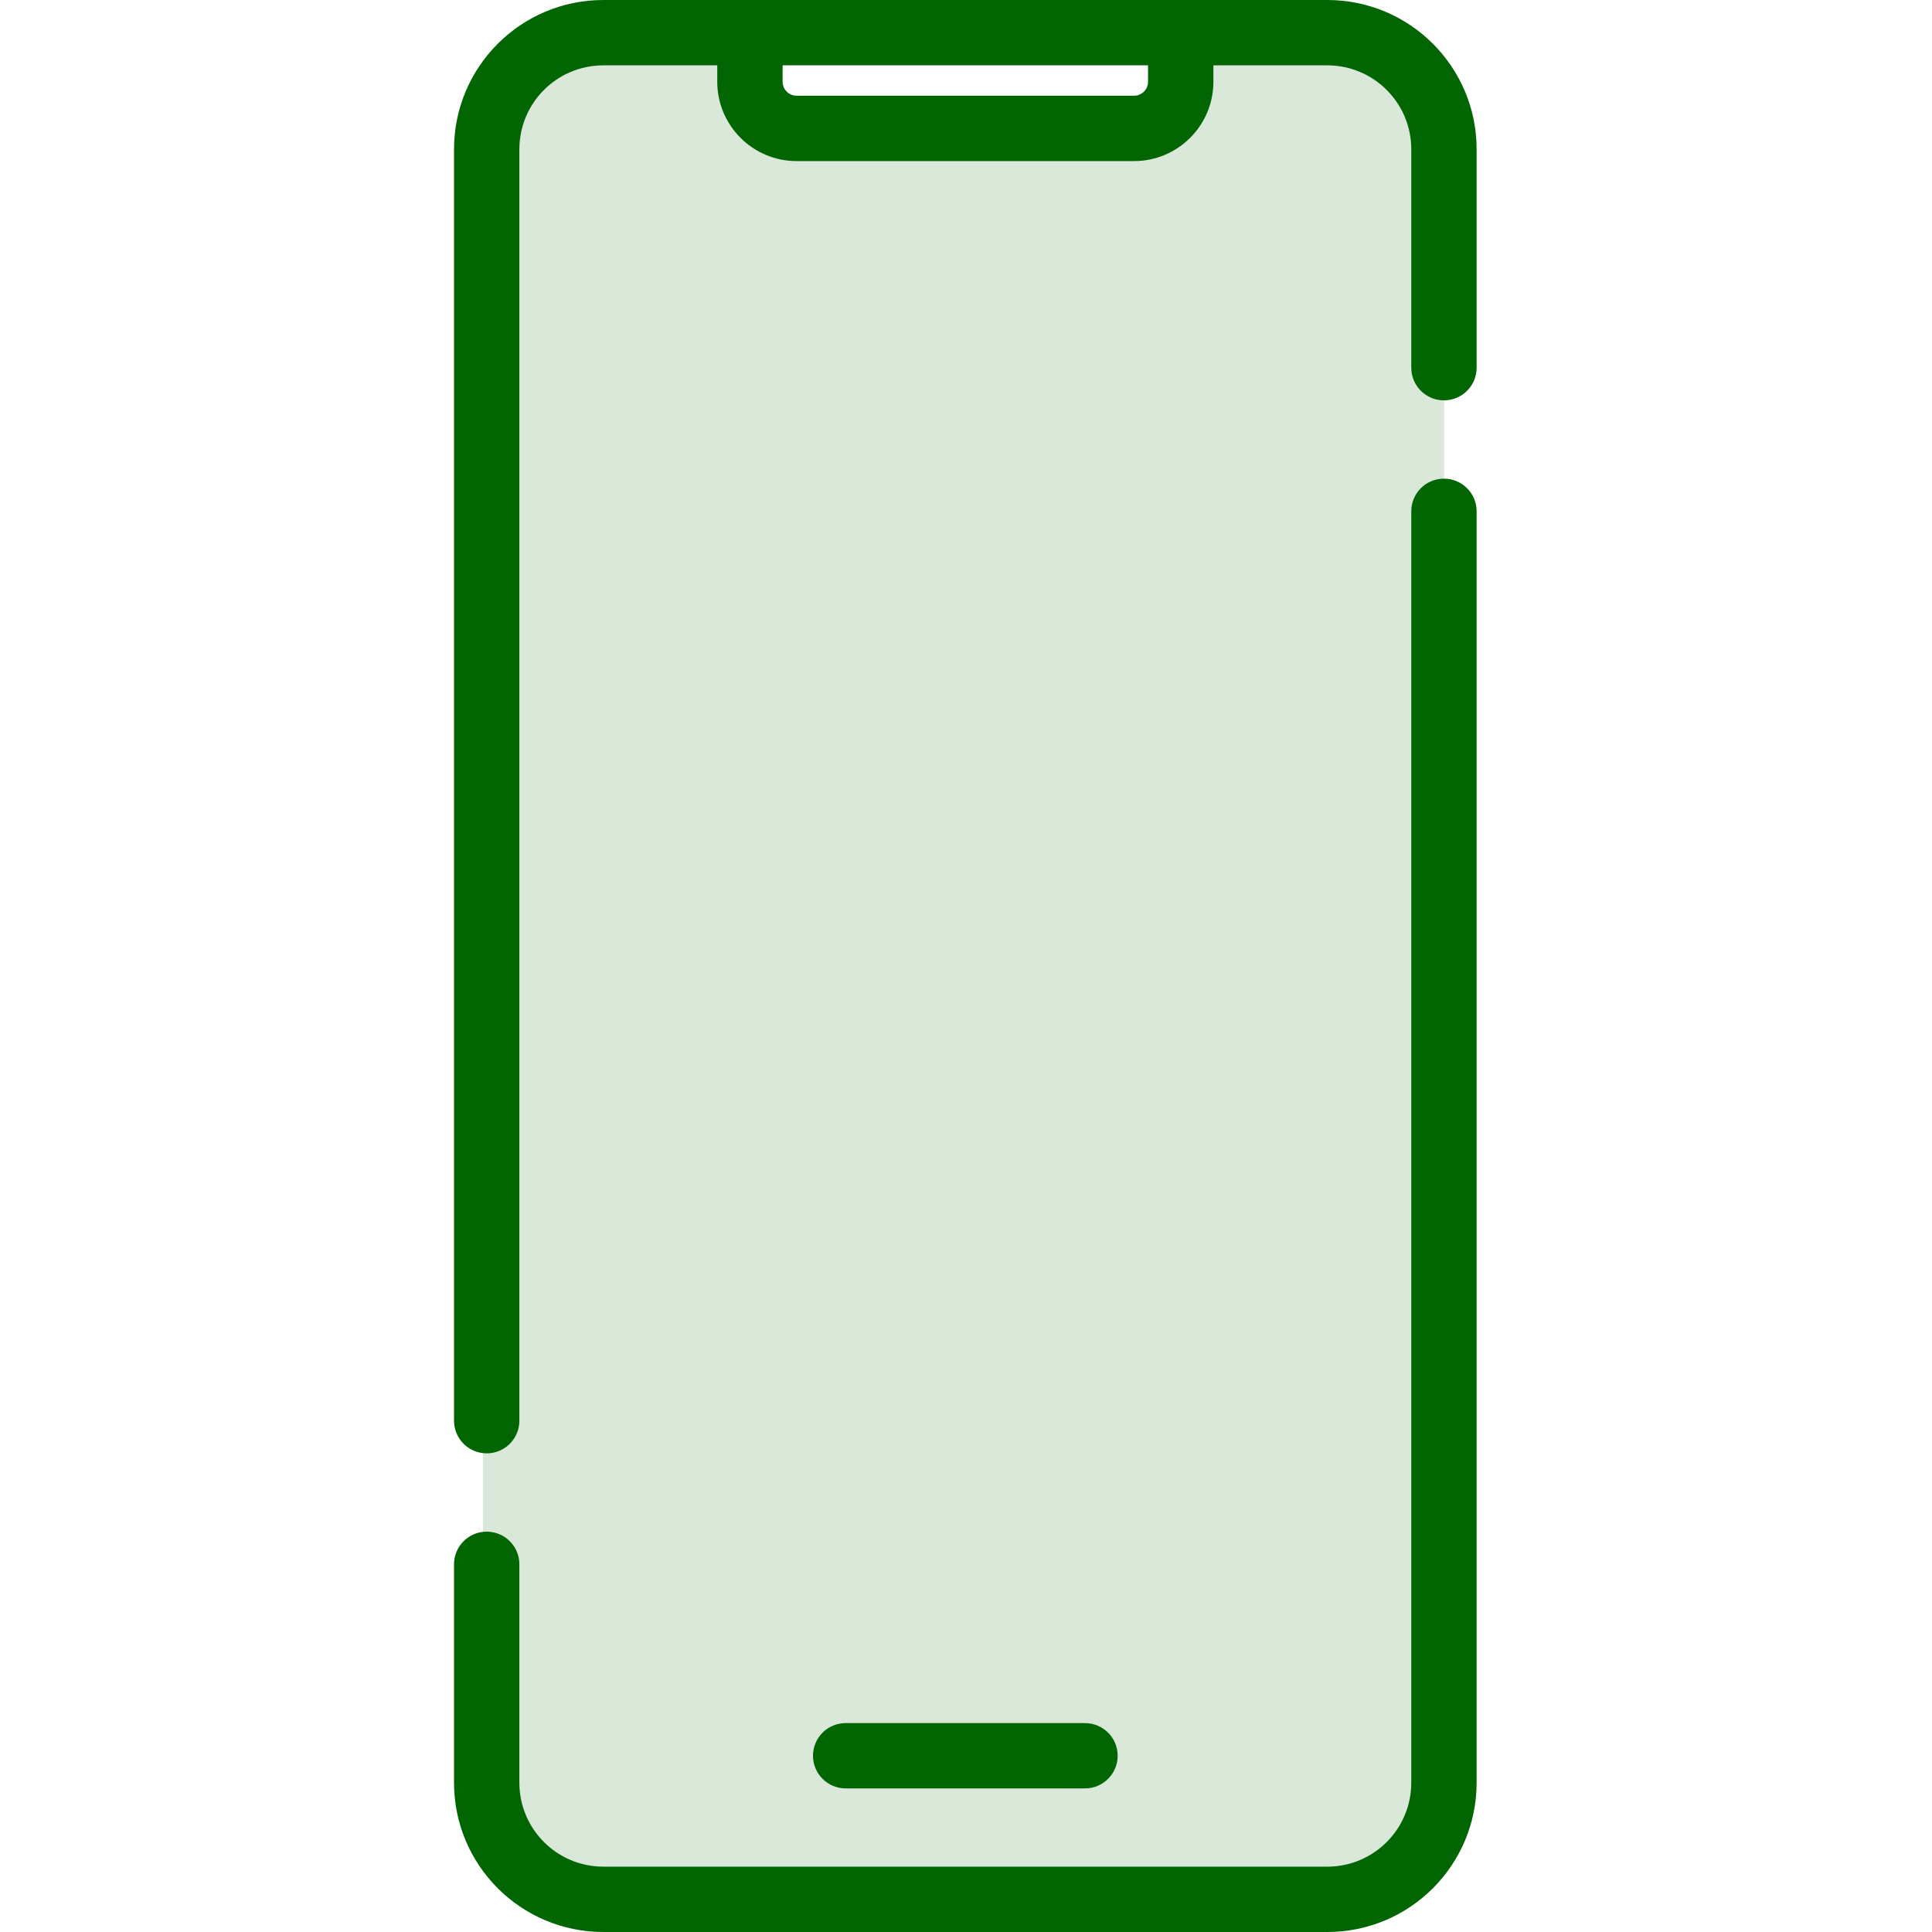
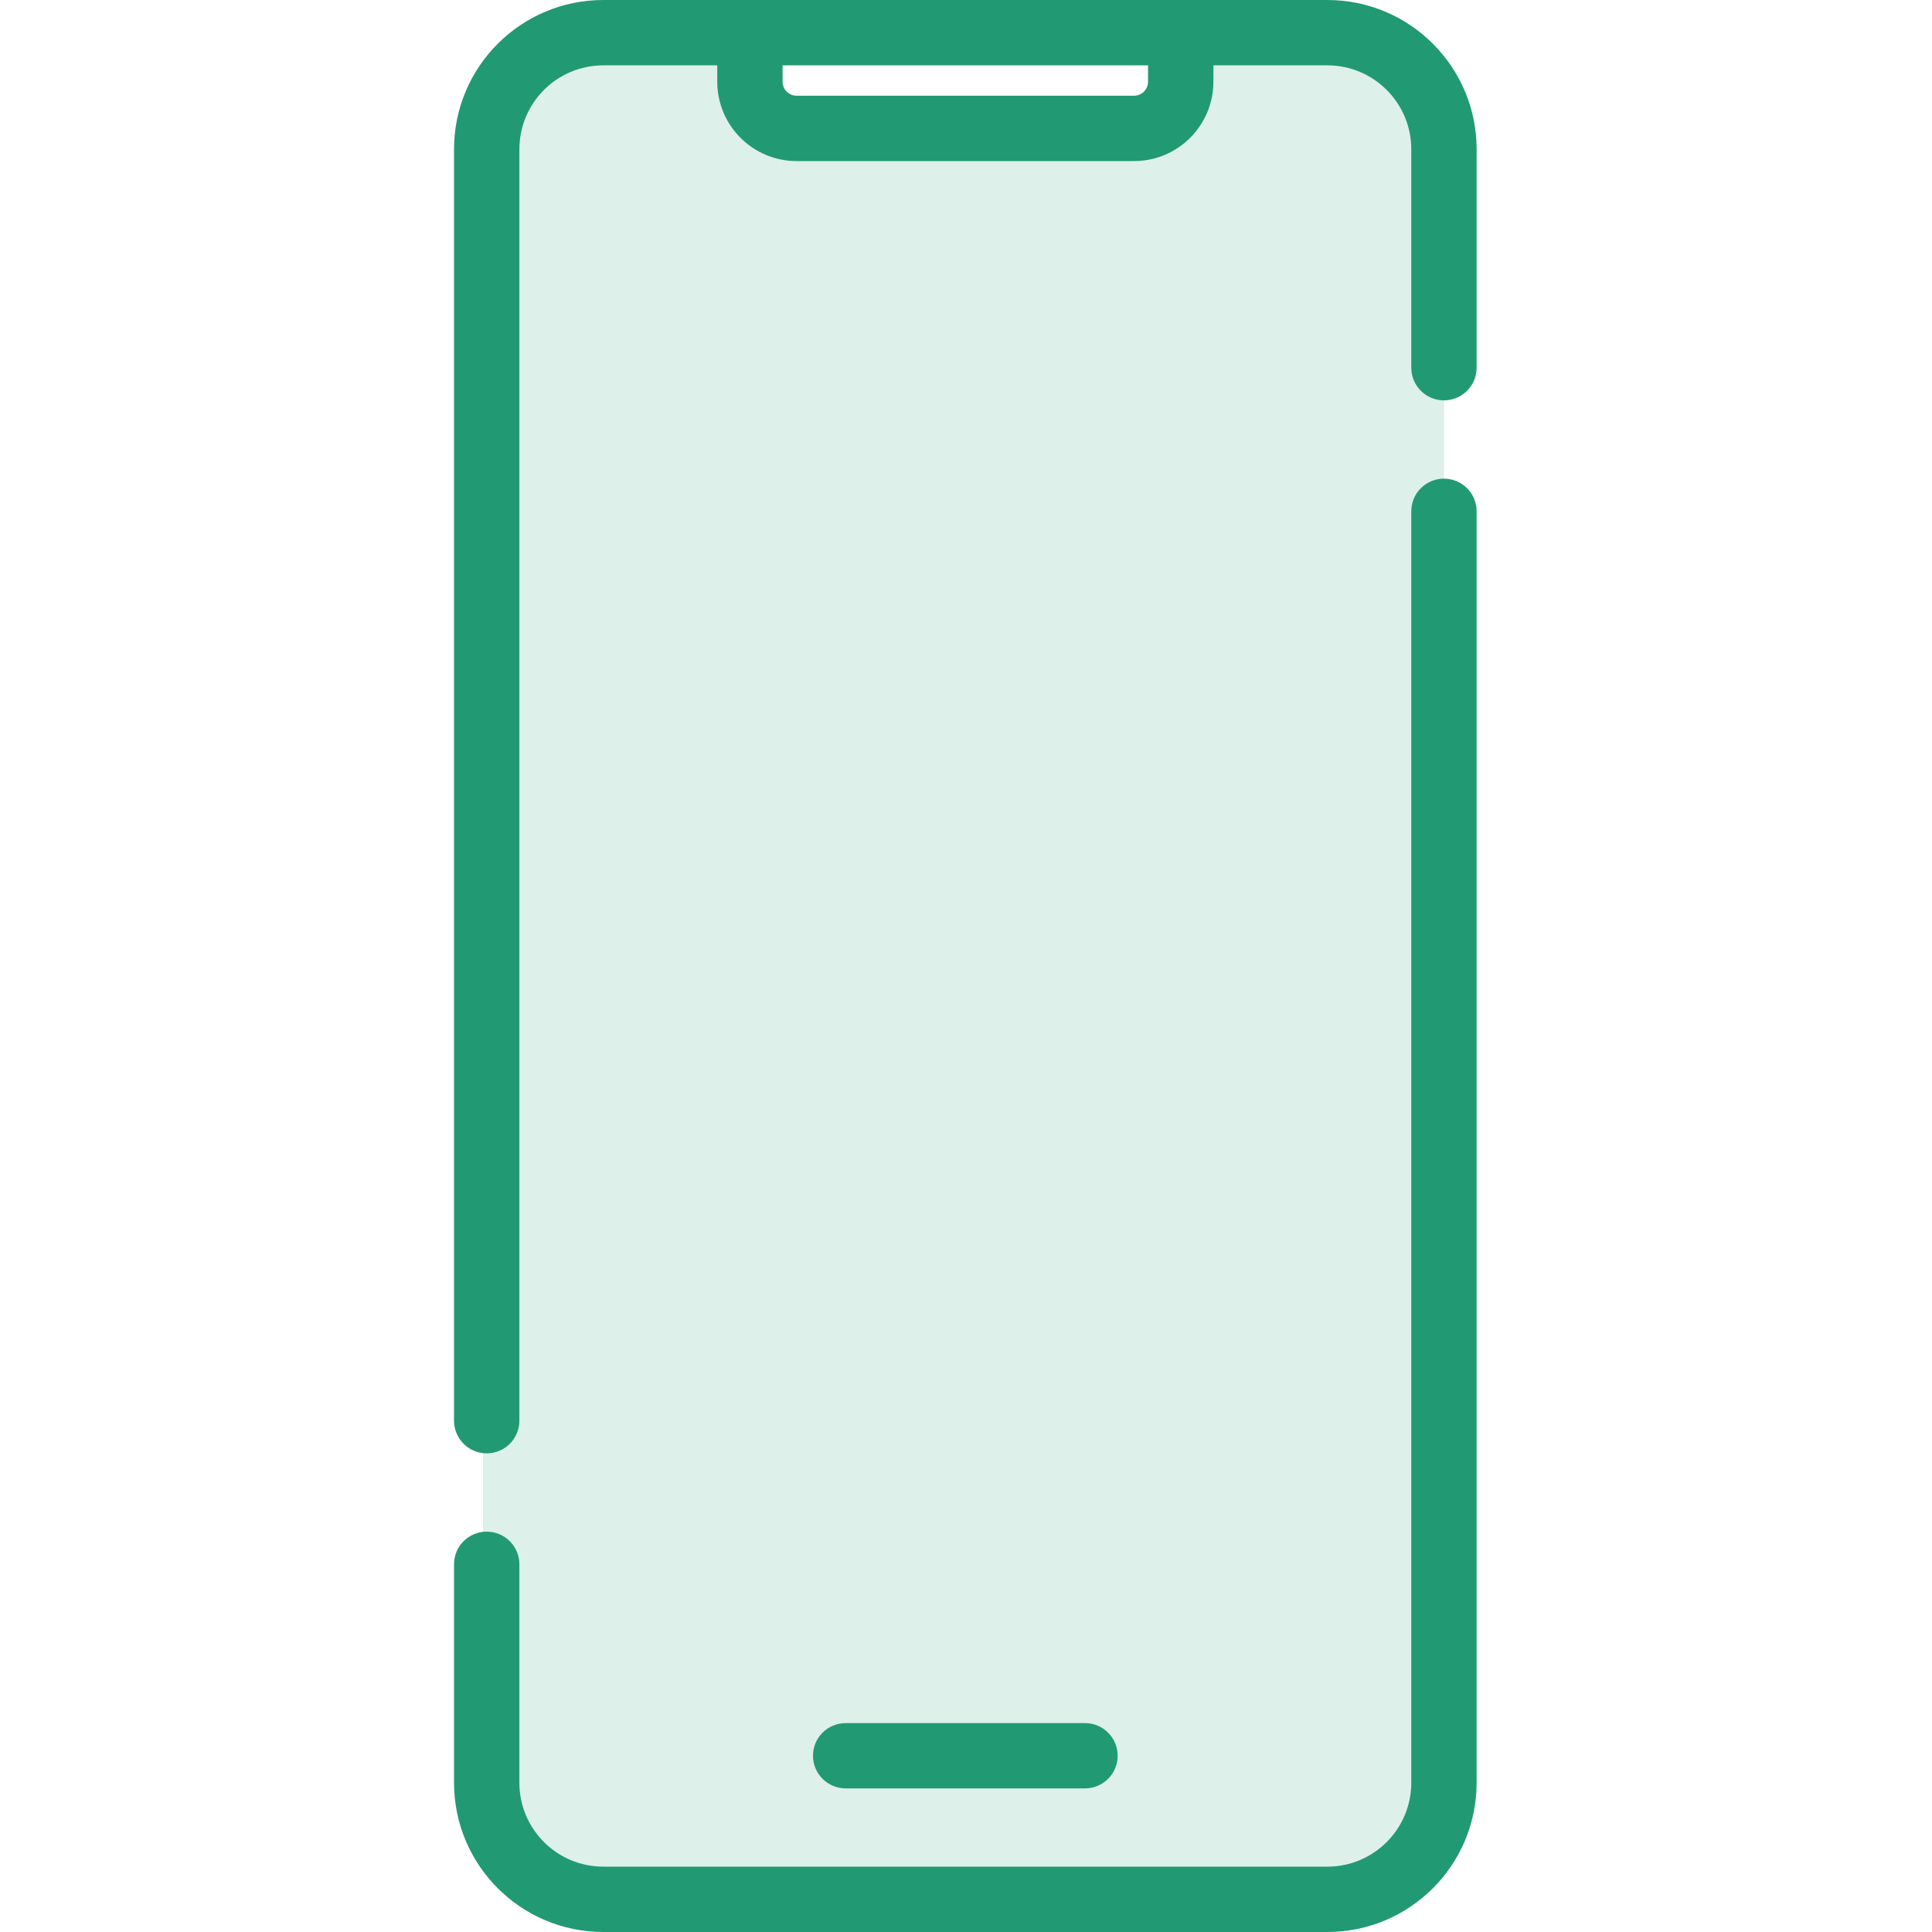
<svg xmlns="http://www.w3.org/2000/svg" width="40" height="40" viewBox="0 0 22 40" fill="none">
  <path opacity="0.15" fill-rule="evenodd" clip-rule="evenodd" d="M3 1C1.895 1 1 1.895 1 3V37C1 38.105 1.895 39 3 39H18.9C20.005 39 20.9 38.105 20.9 37V3C20.9 1.895 20.005 1 18.9 1H15.663V2H6.237V1H3Z" fill="url(#paint0_linear)" />
  <path d="M8.509 35.675C8.135 35.675 7.832 35.977 7.832 36.351C7.832 36.724 8.135 37.027 8.509 37.027V35.675ZM13.463 37.027C13.837 37.027 14.14 36.724 14.14 36.351C14.14 35.977 13.837 35.675 13.463 35.675V37.027ZM0.4 29.414C0.4 29.788 0.703 30.09 1.076 30.09C1.45 30.09 1.753 29.788 1.753 29.414H0.4ZM1.753 32.387C1.753 32.013 1.45 31.711 1.076 31.711C0.703 31.711 0.4 32.013 0.4 32.387H1.753ZM20.219 7.613C20.219 7.987 20.522 8.289 20.895 8.289C21.269 8.289 21.572 7.987 21.572 7.613H20.219ZM21.572 10.586C21.572 10.212 21.269 9.91 20.895 9.91C20.522 9.91 20.219 10.212 20.219 10.586H21.572ZM18.48 38.647H3.492V40H18.48V38.647ZM3.492 1.353H6.527V0H3.492V1.353ZM5.85 1.692H7.203V0.676H5.85V1.692ZM7.493 3.335H14.479V1.982H7.493V3.335ZM6.527 1.353H15.445V0H6.527V1.353ZM15.445 1.353H18.48V0H15.445V1.353ZM16.122 1.692V0.676H14.769V1.692H16.122ZM8.509 37.027H13.463V35.675H8.509V37.027ZM1.753 29.414V3.092H0.4V29.414H1.753ZM1.753 36.908V32.387H0.4V36.908H1.753ZM20.219 3.092V7.613H21.572V3.092H20.219ZM20.219 10.586V36.908H21.572V10.586H20.219ZM14.479 3.335C15.386 3.335 16.122 2.599 16.122 1.692H14.769C14.769 1.852 14.639 1.982 14.479 1.982V3.335ZM3.492 38.647C2.531 38.647 1.753 37.869 1.753 36.908H0.4C0.4 38.616 1.784 40 3.492 40V38.647ZM18.48 40C20.188 40 21.572 38.616 21.572 36.908H20.219C20.219 37.869 19.441 38.647 18.48 38.647V40ZM18.48 1.353C19.441 1.353 20.219 2.131 20.219 3.092H21.572C21.572 1.384 20.188 0 18.48 0V1.353ZM5.85 1.692C5.85 2.599 6.586 3.335 7.493 3.335V1.982C7.333 1.982 7.203 1.852 7.203 1.692H5.85ZM3.492 0C1.784 0 0.4 1.384 0.4 3.092H1.753C1.753 2.131 2.531 1.353 3.492 1.353V0Z" fill="url(#paint1_linear)" />
  <defs>
    <linearGradient id="paint0_linear" x1="2.128" y1="1" x2="30.702" y2="17.524" gradientUnits="userSpaceOnUse">
-       <stop offset="0.259" stop-color="#016601" />
-       <stop offset="1" stop-color="#016601" />
+       <stop offset="0.259" stop-color="#219A74" />
+       <stop offset="1" stop-color="#219A74" />
    </linearGradient>
    <linearGradient id="paint1_linear" x1="1.6" y1="8.08974e-07" x2="31.837" y2="17.673" gradientUnits="userSpaceOnUse">
-       <stop offset="0.259" stop-color="#016601" />
-       <stop offset="1" stop-color="#016601" />
+       <stop offset="0.259" stop-color="#219A74" />
+       <stop offset="1" stop-color="#219A74" />
    </linearGradient>
  </defs>
</svg>
